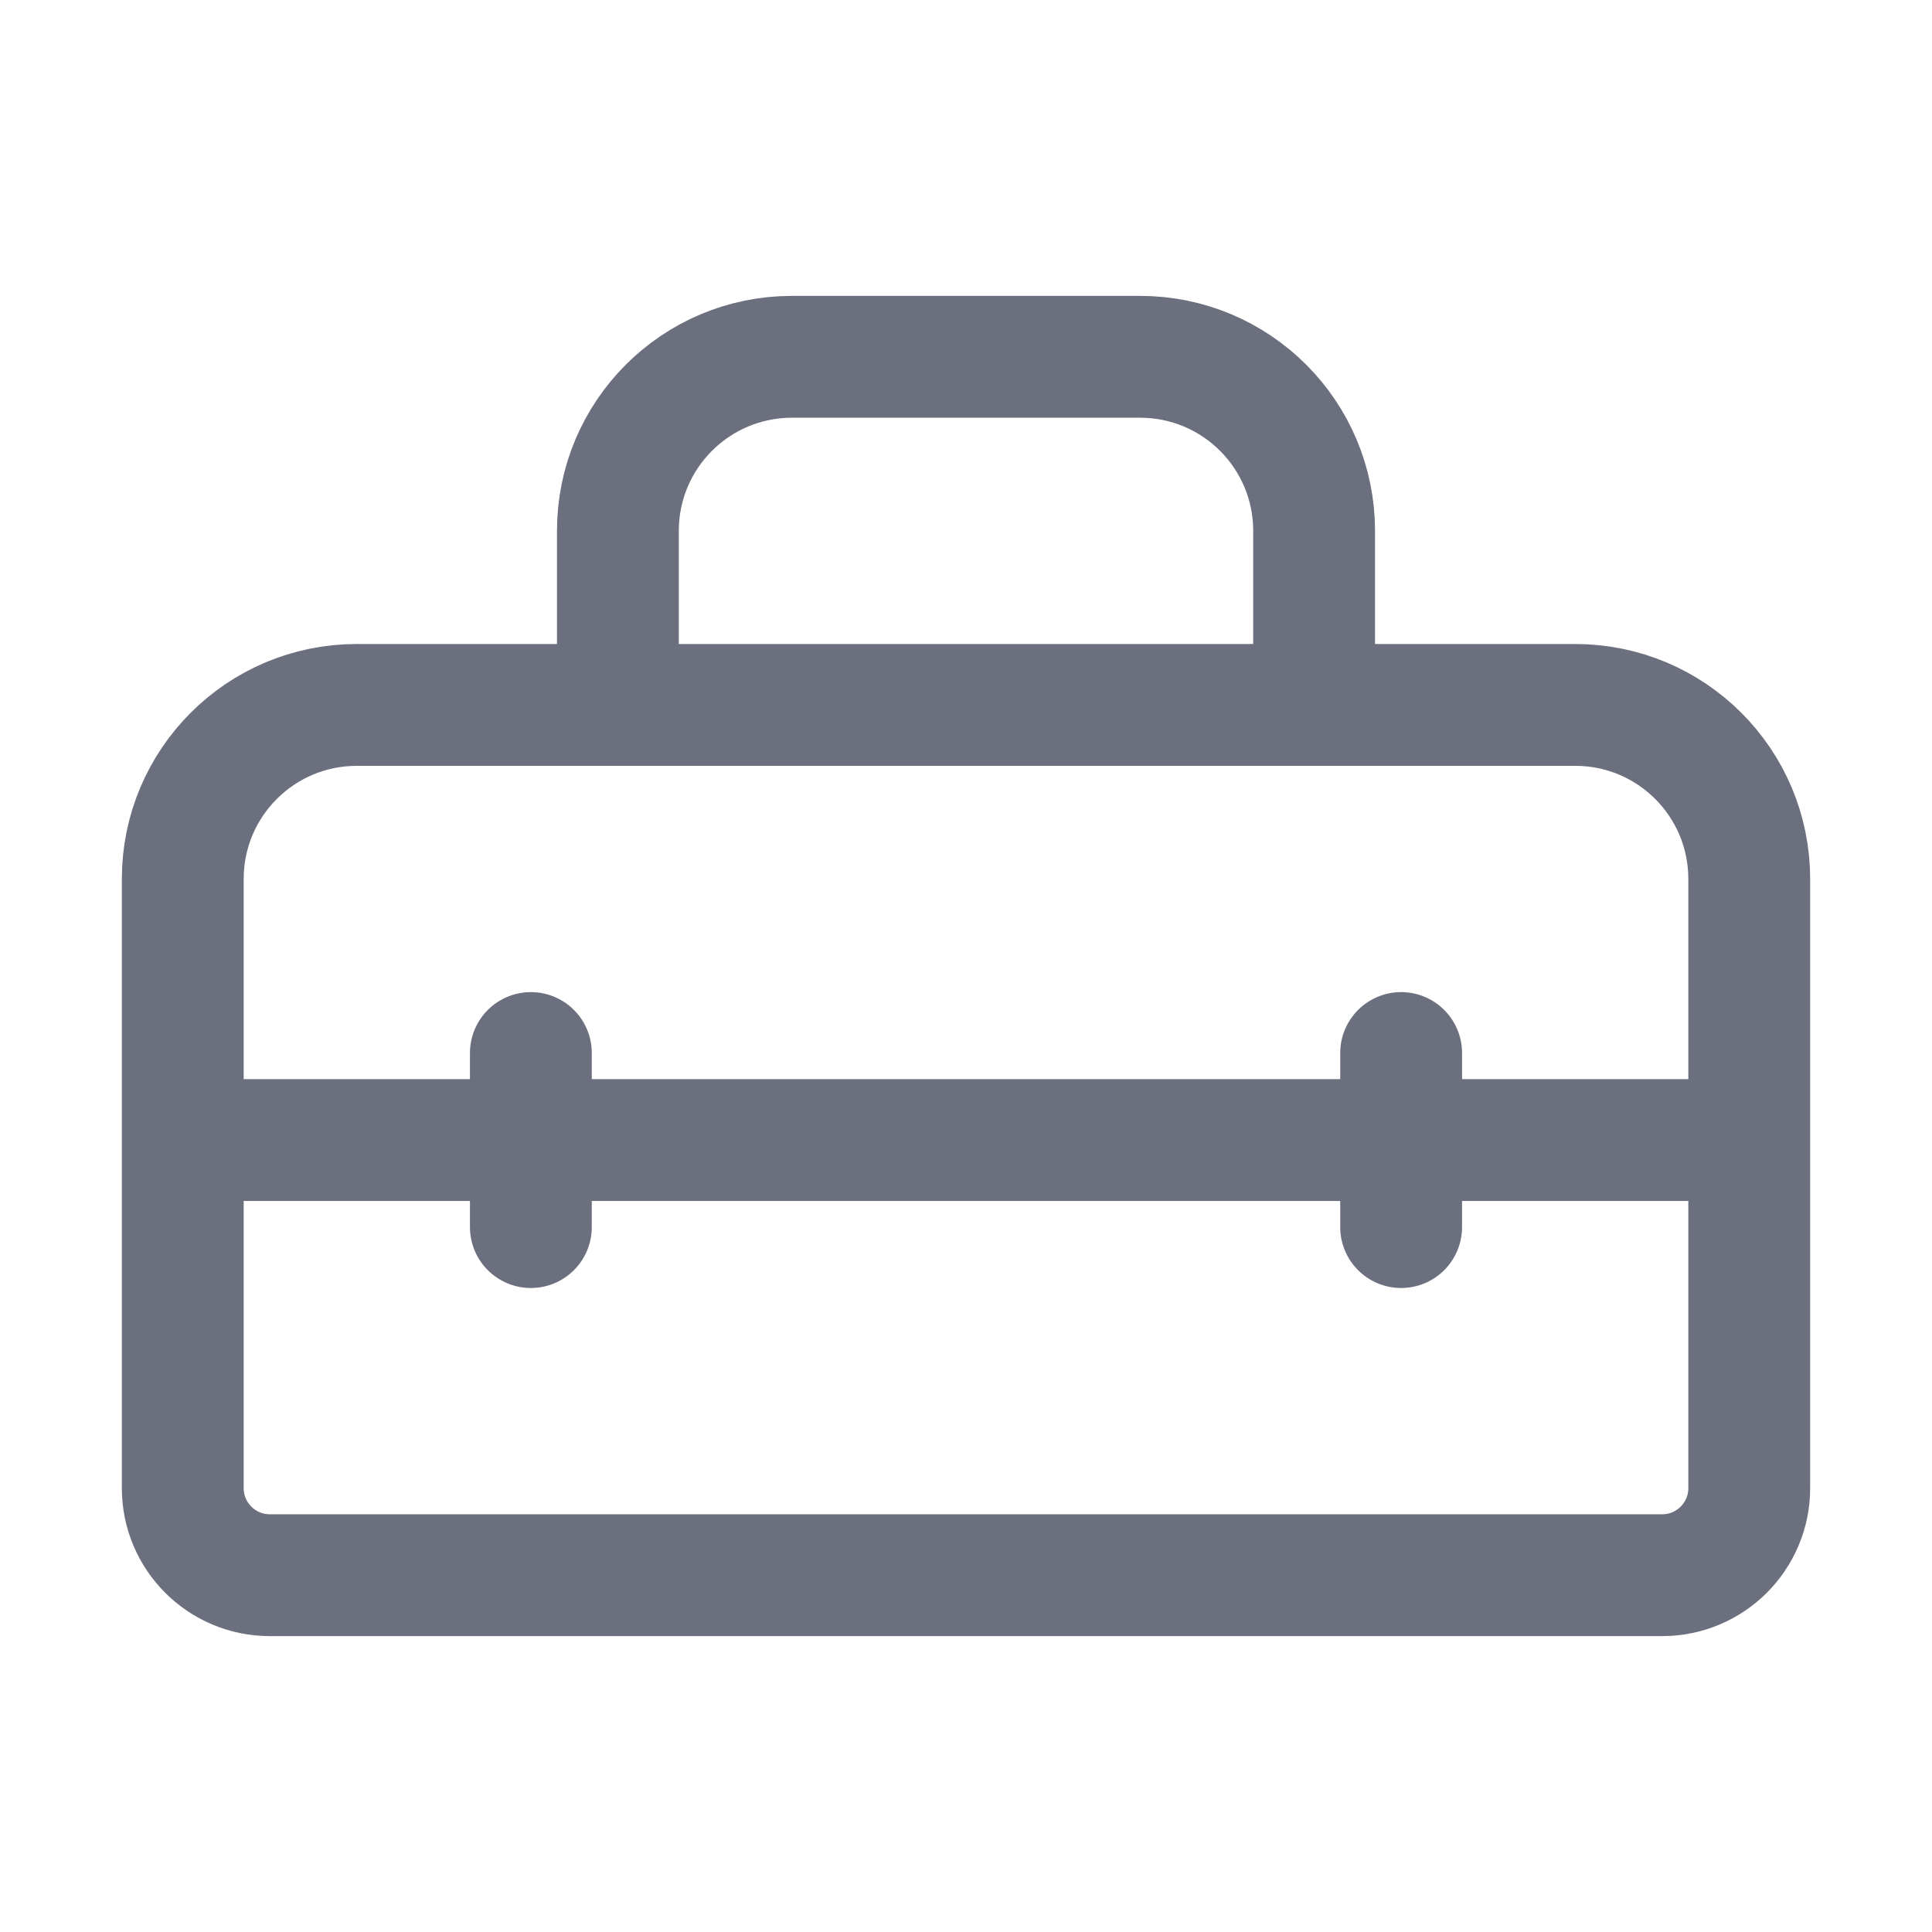
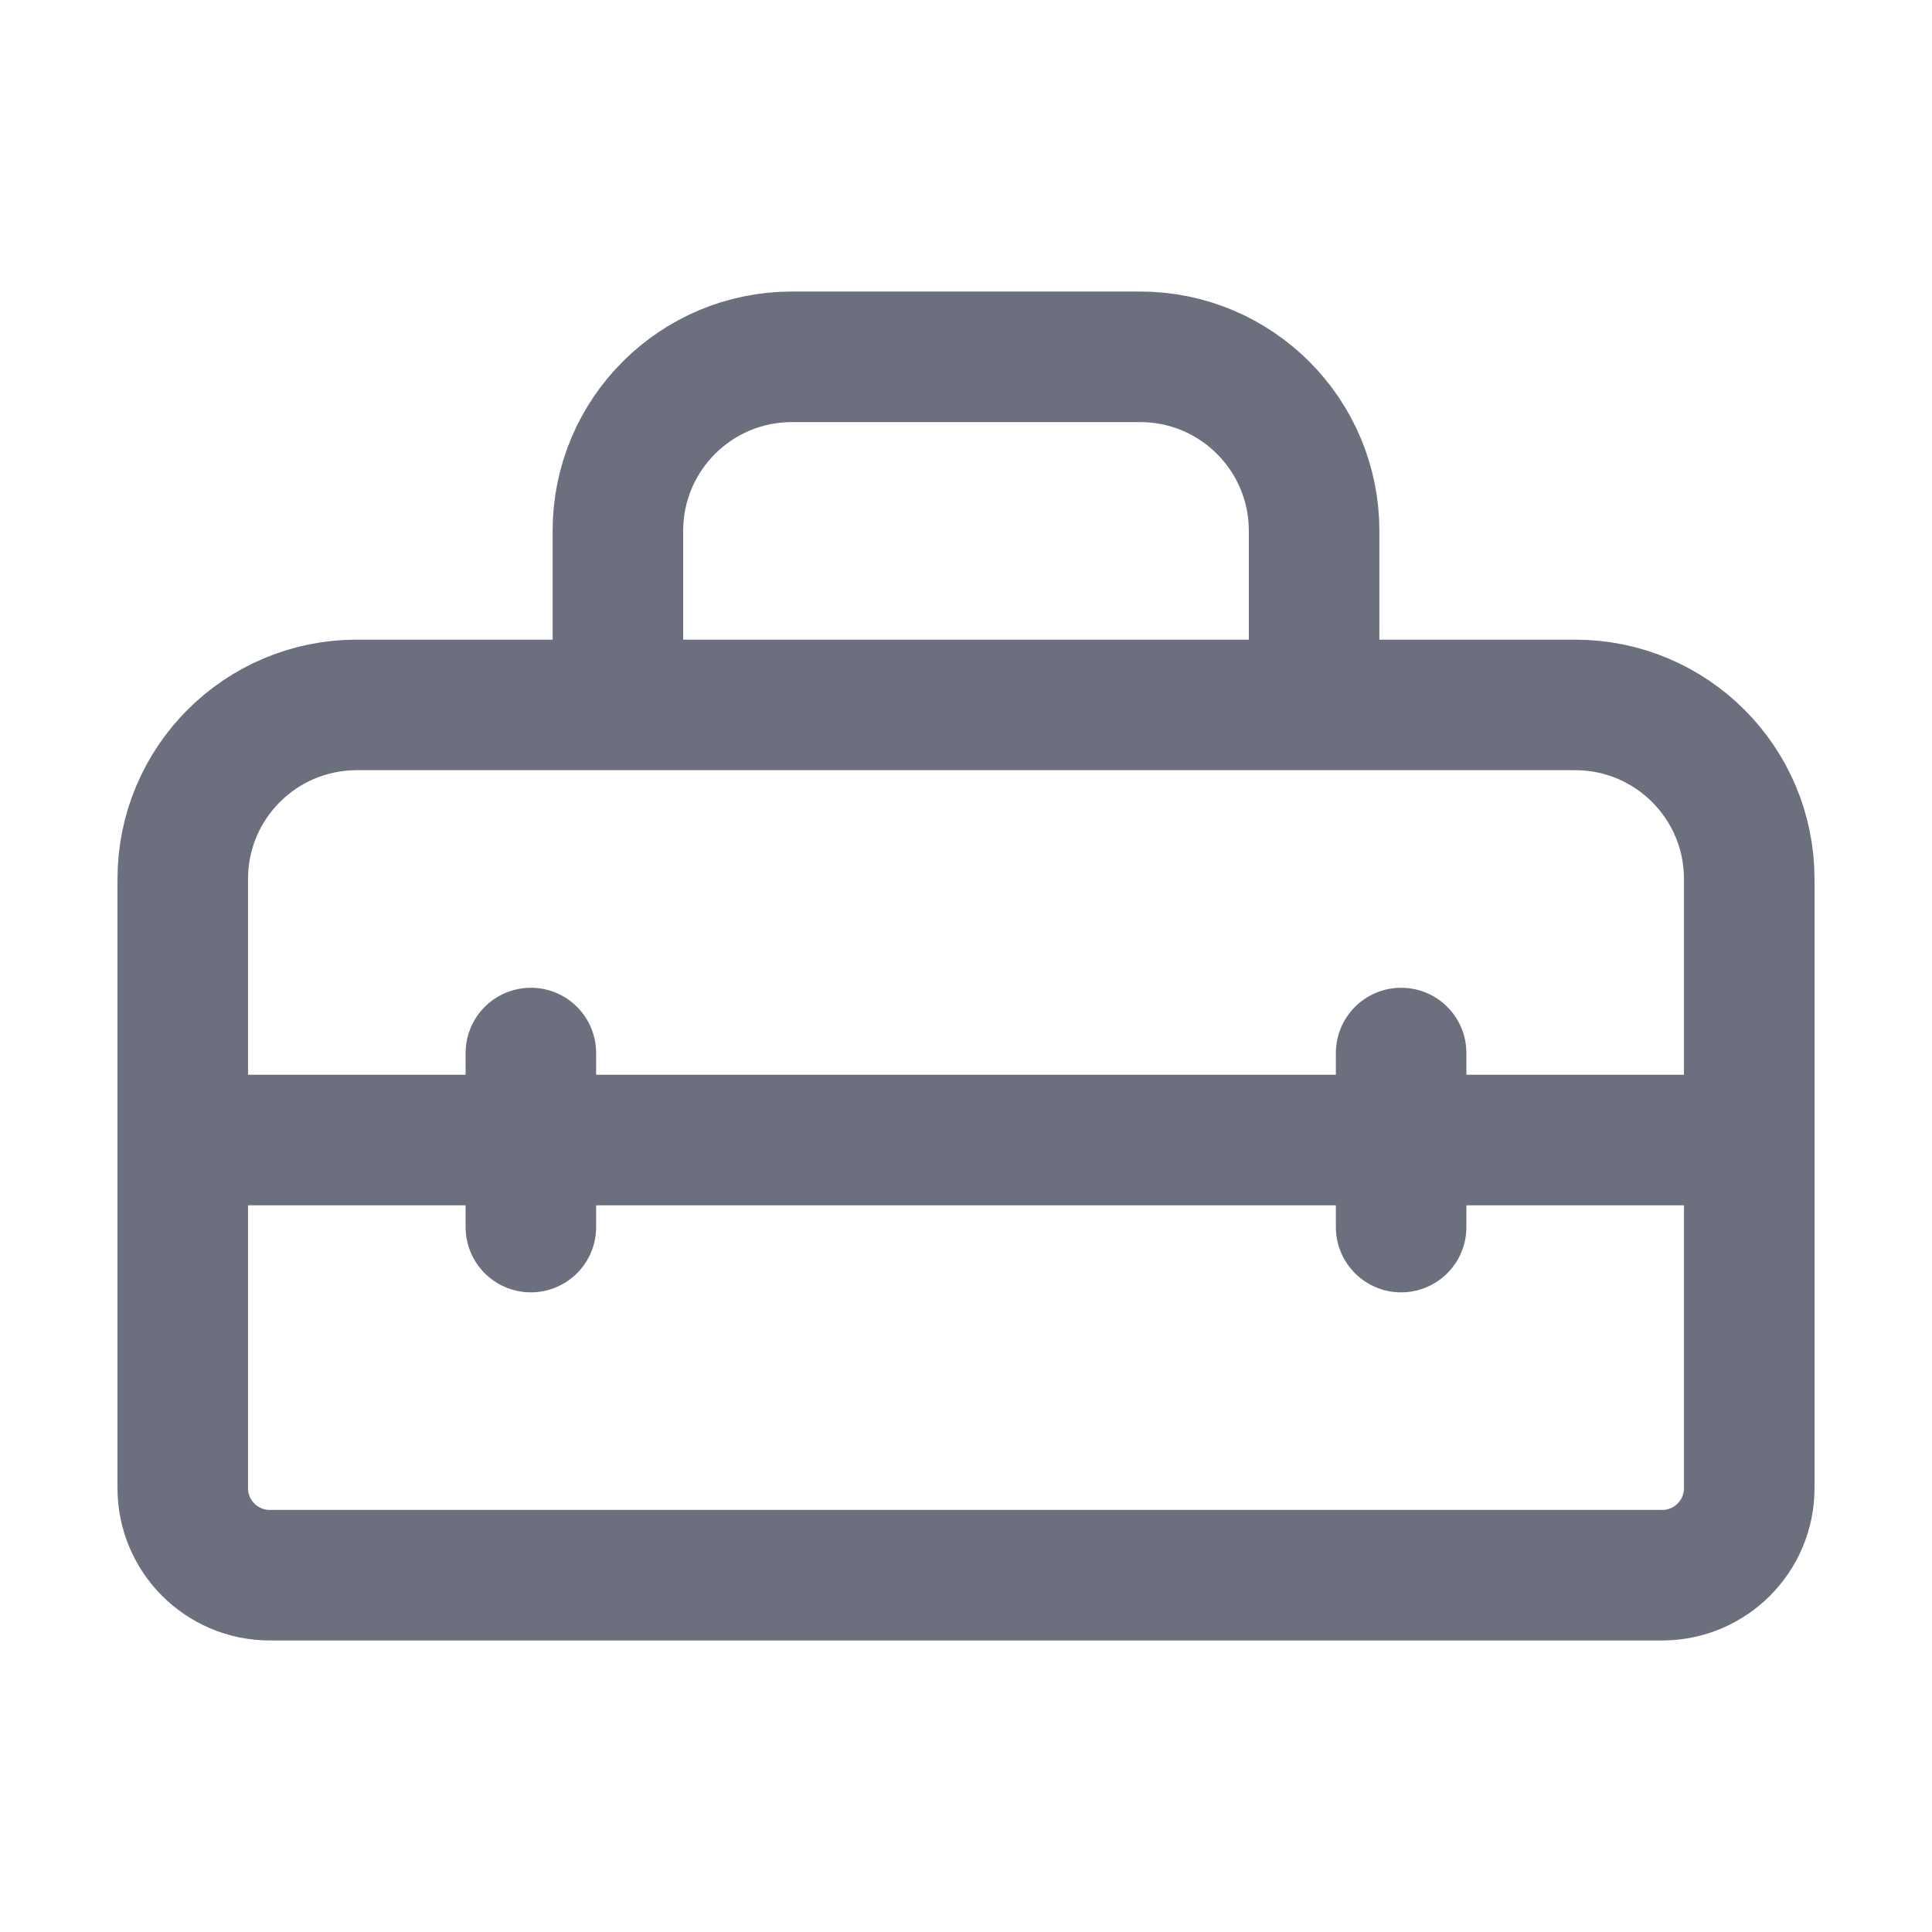
<svg xmlns="http://www.w3.org/2000/svg" version="1.1" width="16" height="16" viewBox="0.9 0.9 22.2 22.2" fill="none">
-   <path d="M21 14V18C21 18.552 20.552 19 20 19H4C3.448 19 3 18.552 3 18V14M21 14V11C21 9.895 20.105 9 19 9H16M21 14H17M3 14V11C3 9.895 3.895 9 5 9H8M3 14H7M7 14V13M7 14V15M7 14H17M17 14V15V13M16 9V7C16 5.895 15.105 5 14 5H10C8.895 5 8 5.895 8 7V9M16 9H8" stroke="#6C707E" stroke-width="1.4" stroke-linecap="round" stroke-linejoin="round" />
+   <path d="M21 14V18C21 18.552 20.552 19 20 19H4C3.448 19 3 18.552 3 18V14M21 14V11C21 9.895 20.105 9 19 9H16M21 14H17M3 14V11C3 9.895 3.895 9 5 9H8M3 14H7M7 14V13M7 14V15M7 14H17M17 14V15V13M16 9V7C16 5.895 15.105 5 14 5H10C8.895 5 8 5.895 8 7V9M16 9H8" stroke="#6C707E" stroke-width="1.5" stroke-linecap="round" stroke-linejoin="round" />
</svg>
